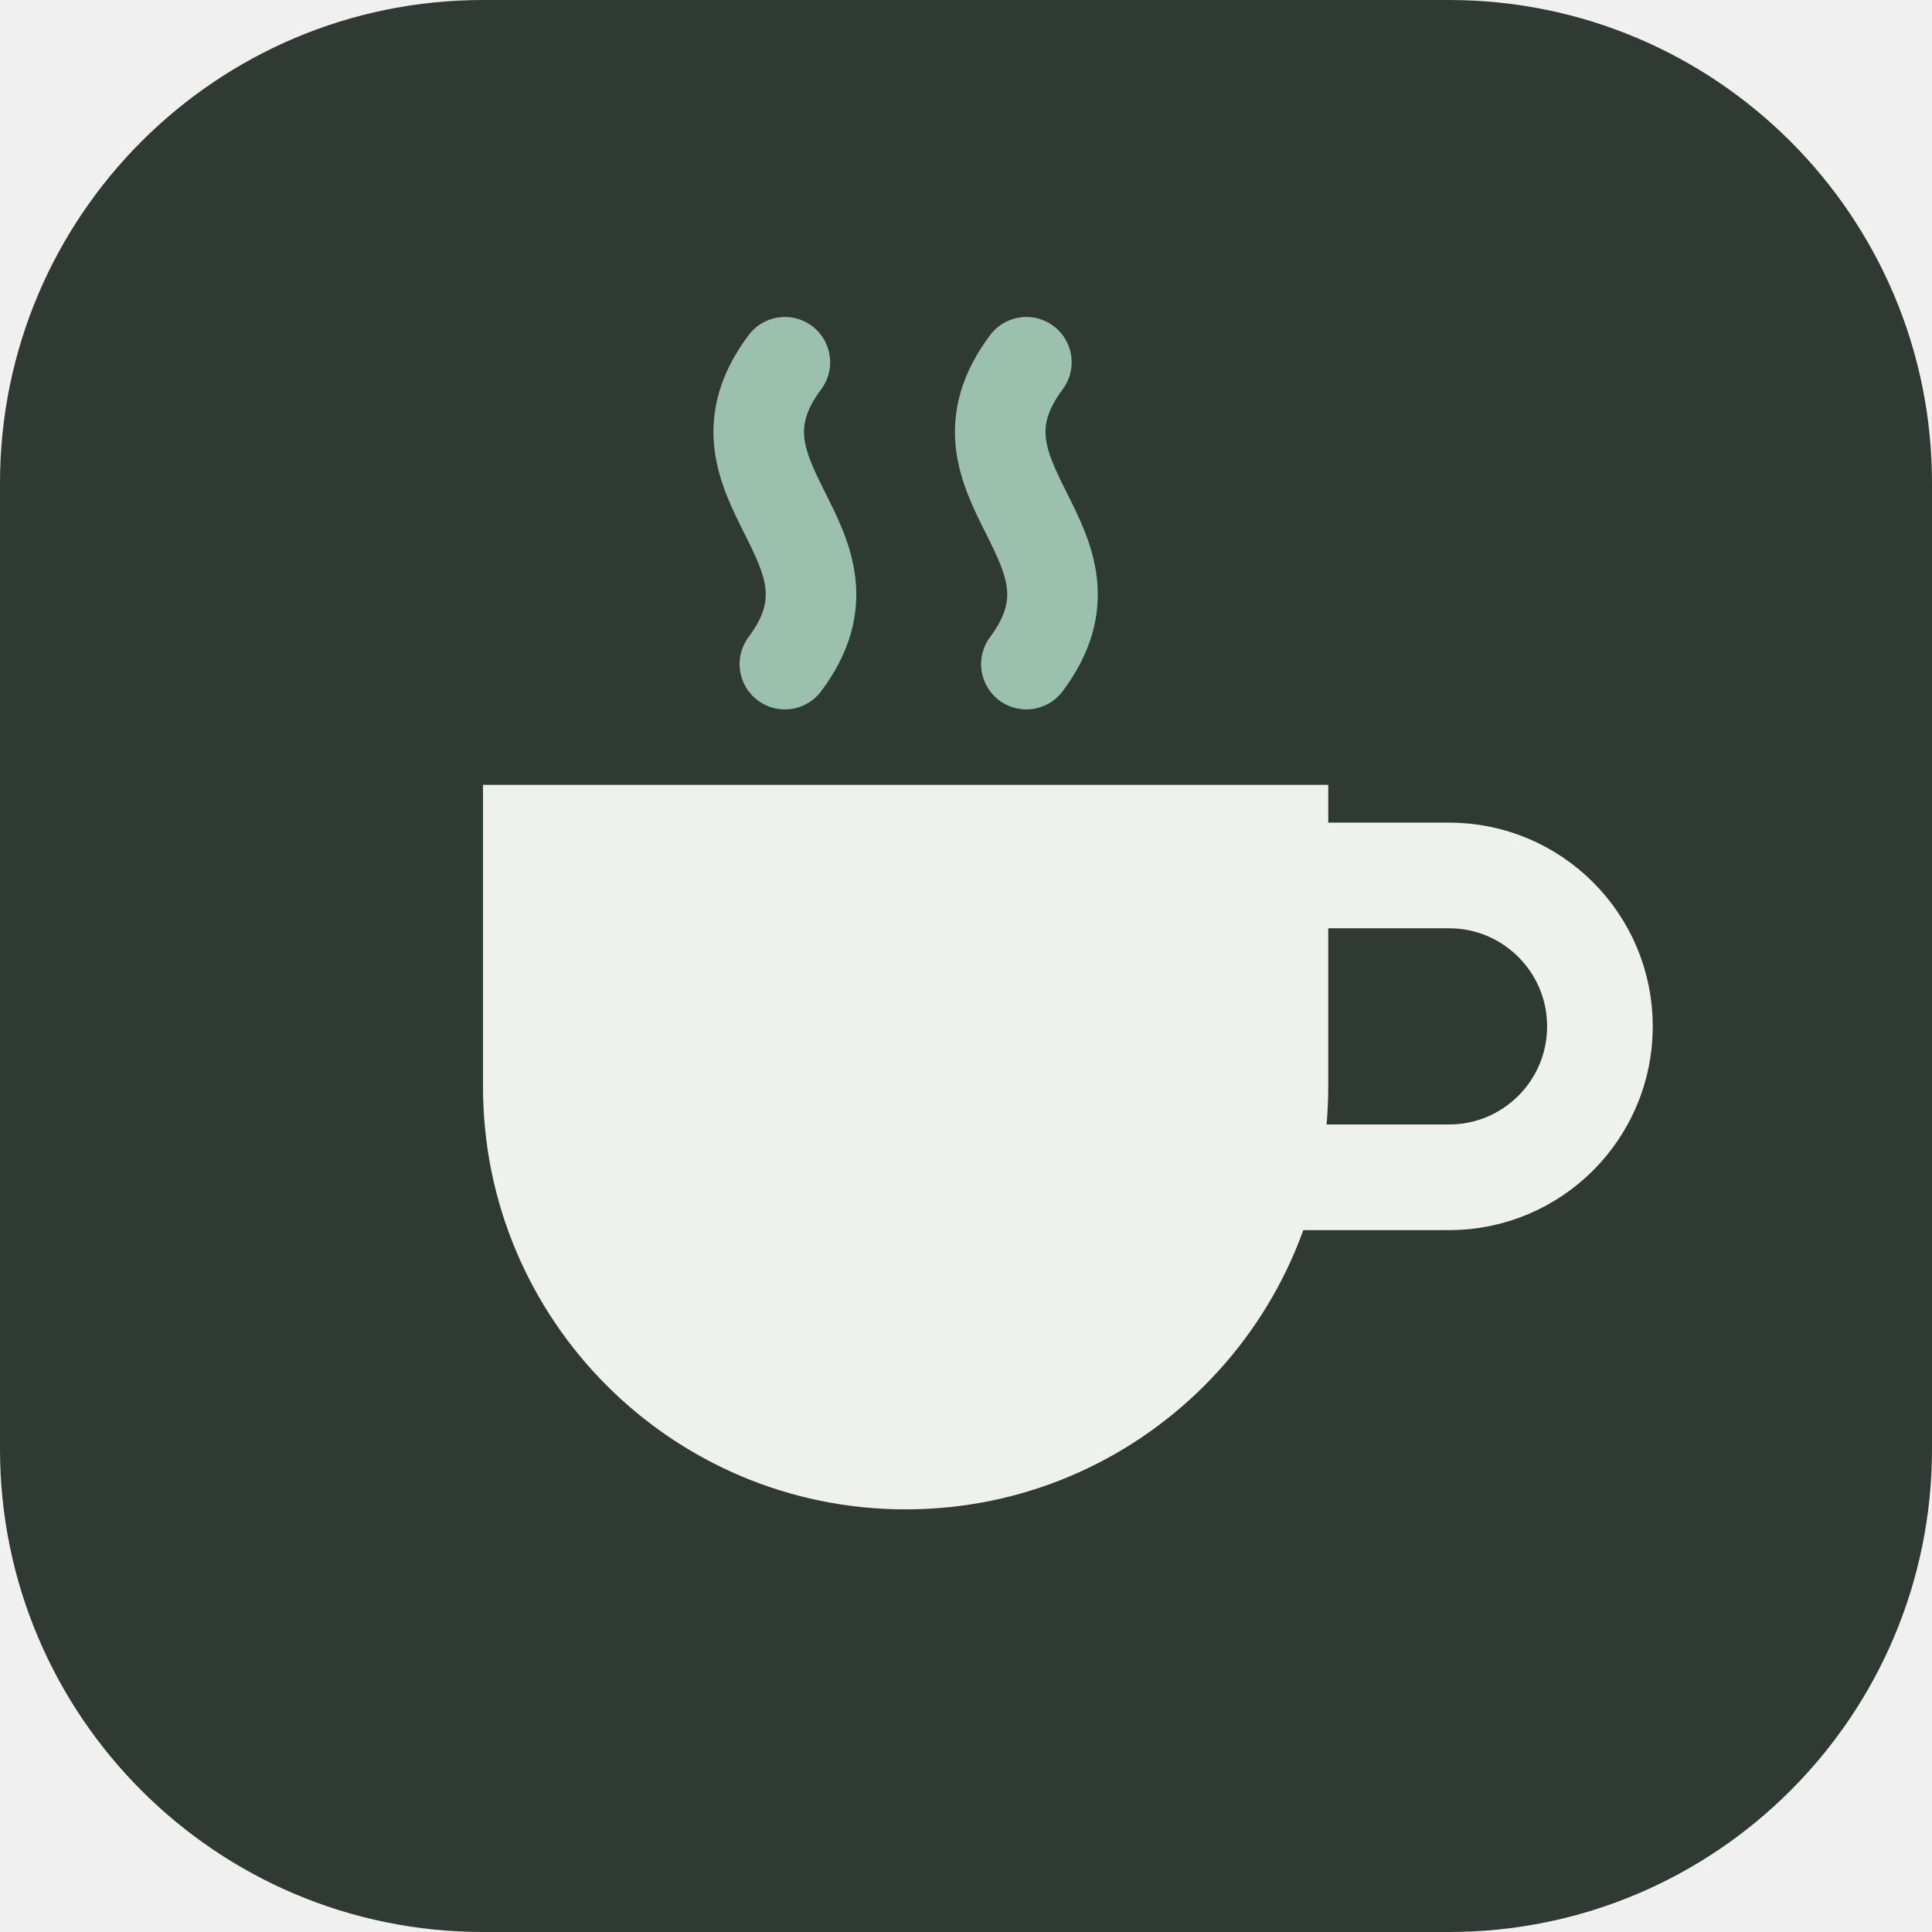
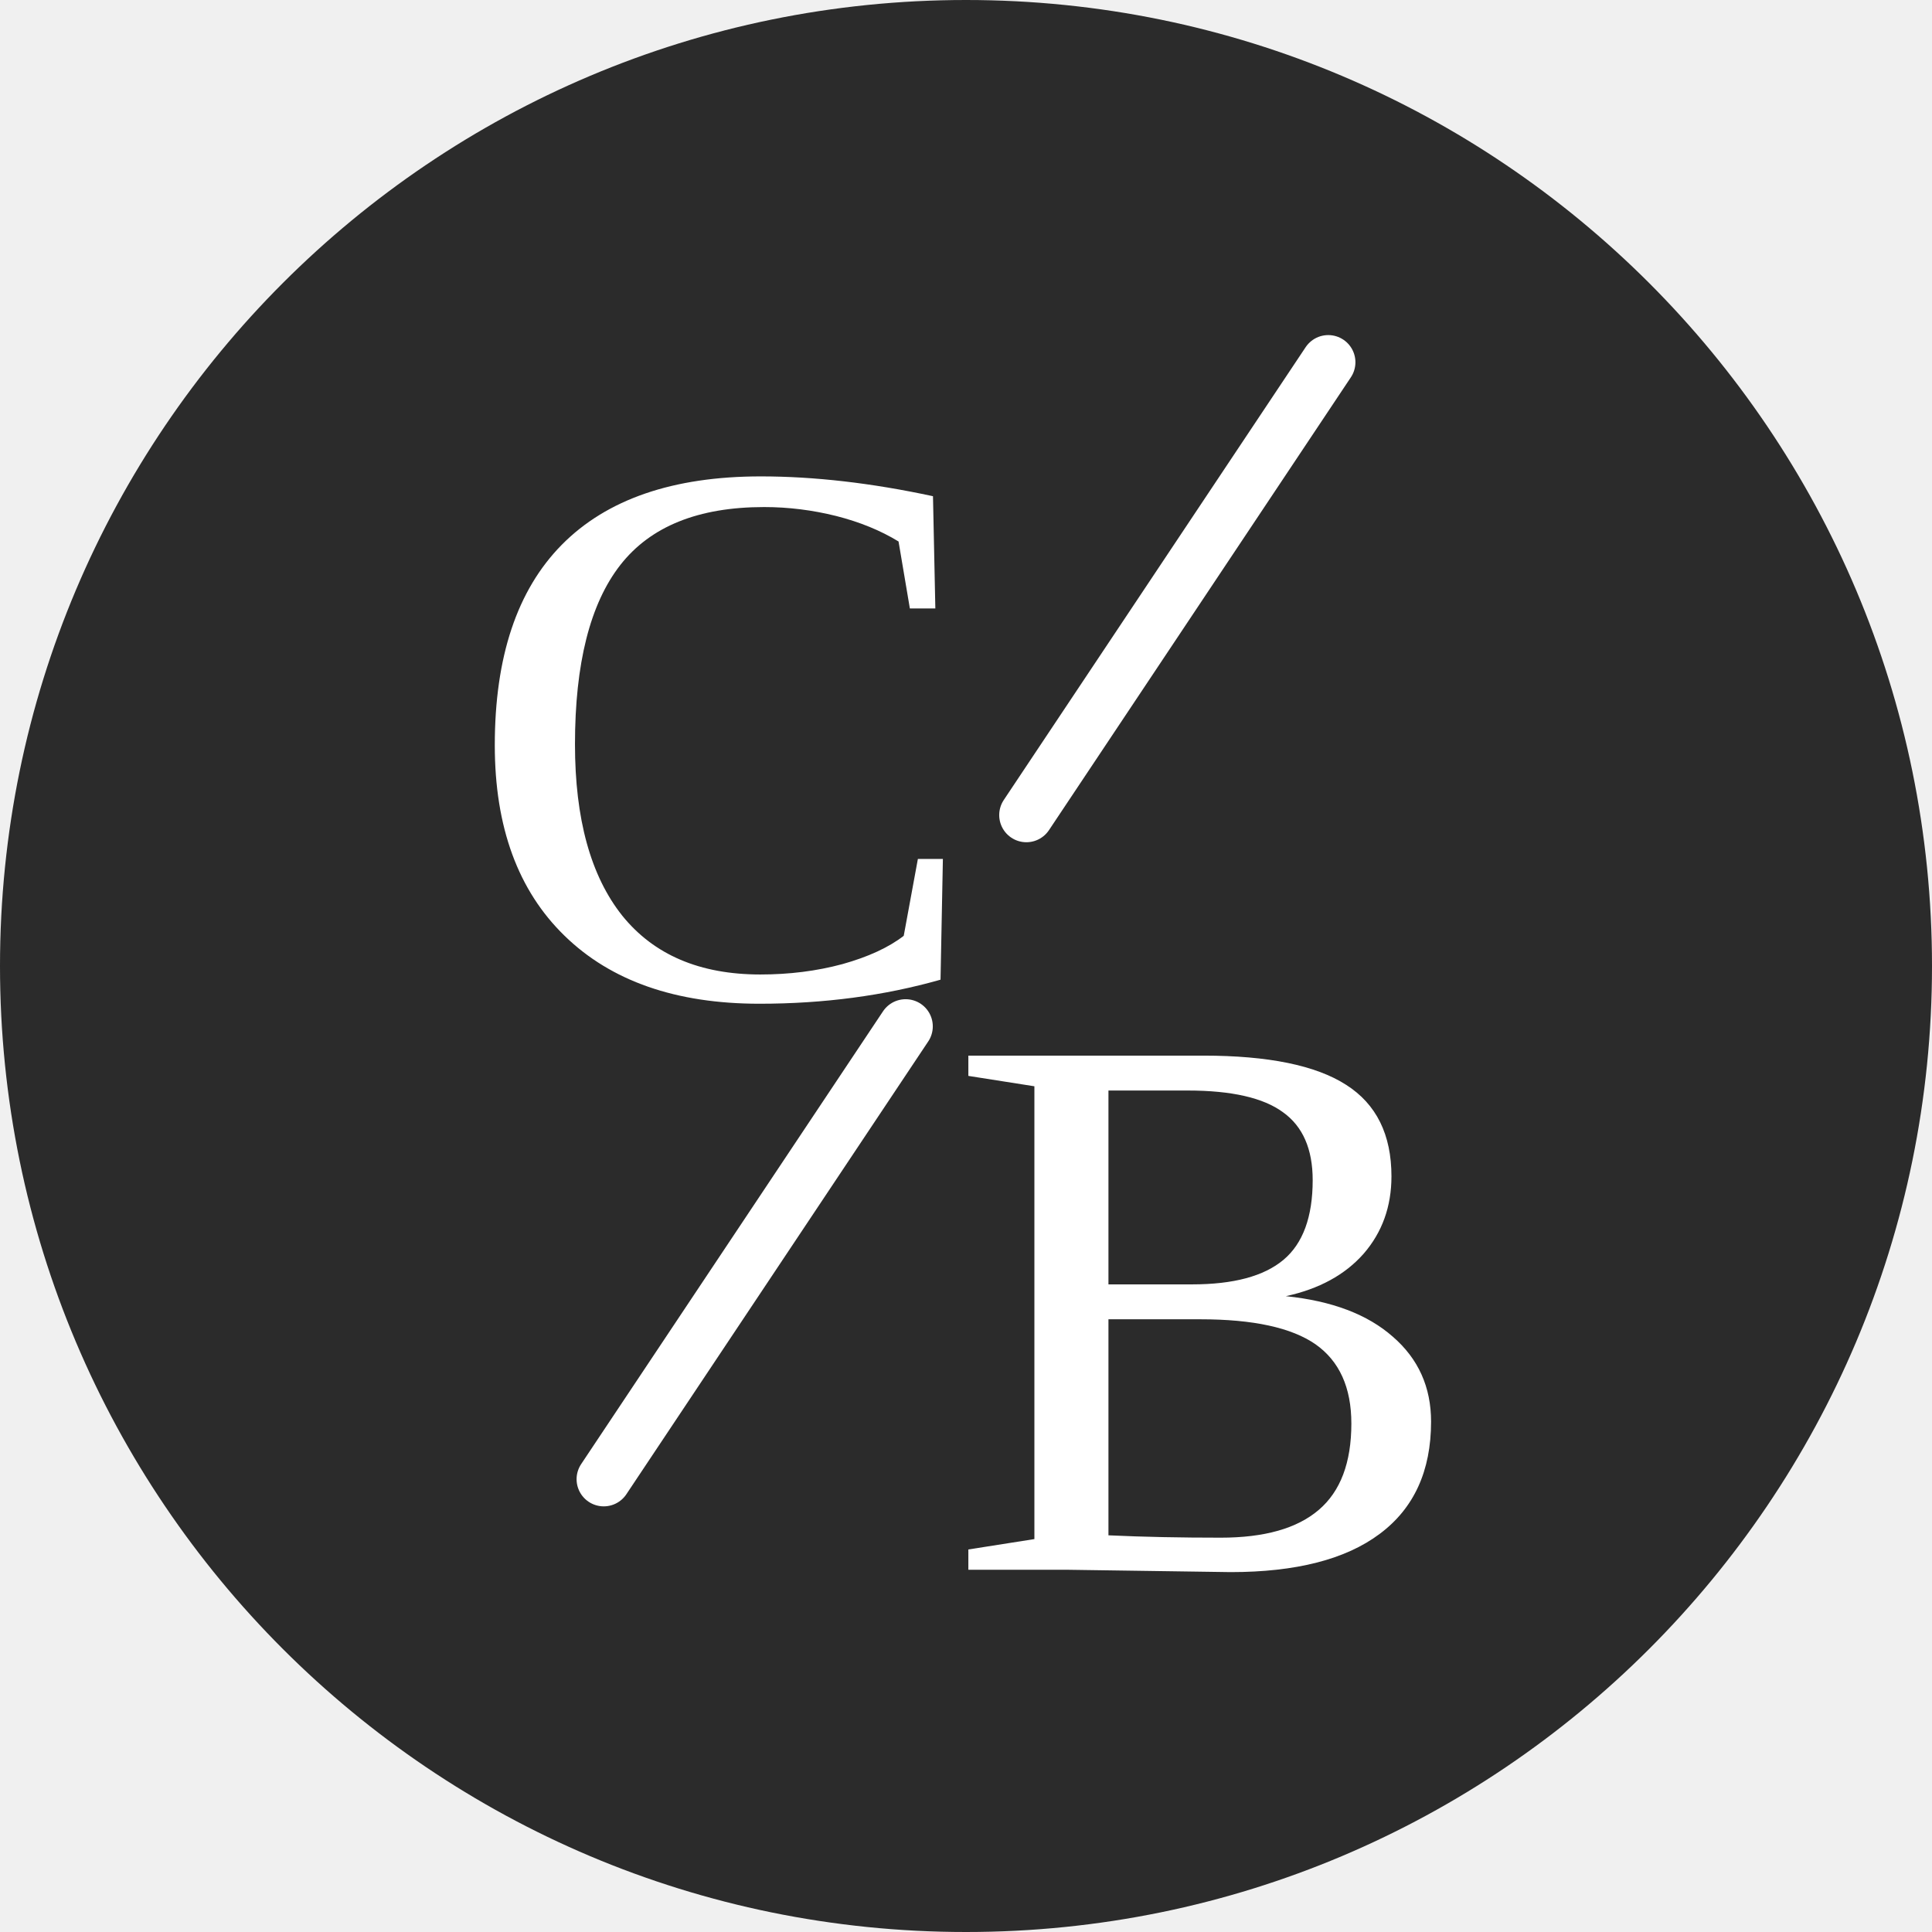
<svg xmlns="http://www.w3.org/2000/svg" viewBox="0 0 64 64">
-   <rect width="64" height="64" rx="16" fill="#2f3a35" />
-   <path d="M16 26h28v10a14 14 0 0 1-28 0z" fill="#eef1ee" />
-   <path d="M44 29h4a5 5 0 0 1 0 10h-5" fill="none" stroke="#eef1ee" stroke-width="3.5" stroke-linecap="round" />
-   <path d="M26 12c-3 4 3 6 0 10M34 12c-3 4 3 6 0 10" fill="none" stroke="#9cc0ae" stroke-width="3" stroke-linecap="round" />
+   <circle cx="32" cy="32" r="32" fill="#2b2b2b" />
+   <g fill="#fff" font-family="Georgia, 'Times New Roman', serif" text-anchor="middle">
+     <text x="24" y="33" font-size="26">C</text>
+     <text x="40" y="52" font-size="26">B</text>
+   </g>
+   <g stroke="#fff" stroke-width="1.8" stroke-linecap="round">
+     <line x1="44" y1="12" x2="34" y2="27" />
+     <line x1="30" y1="34" x2="20" y2="49" />
+   </g>
</svg>
